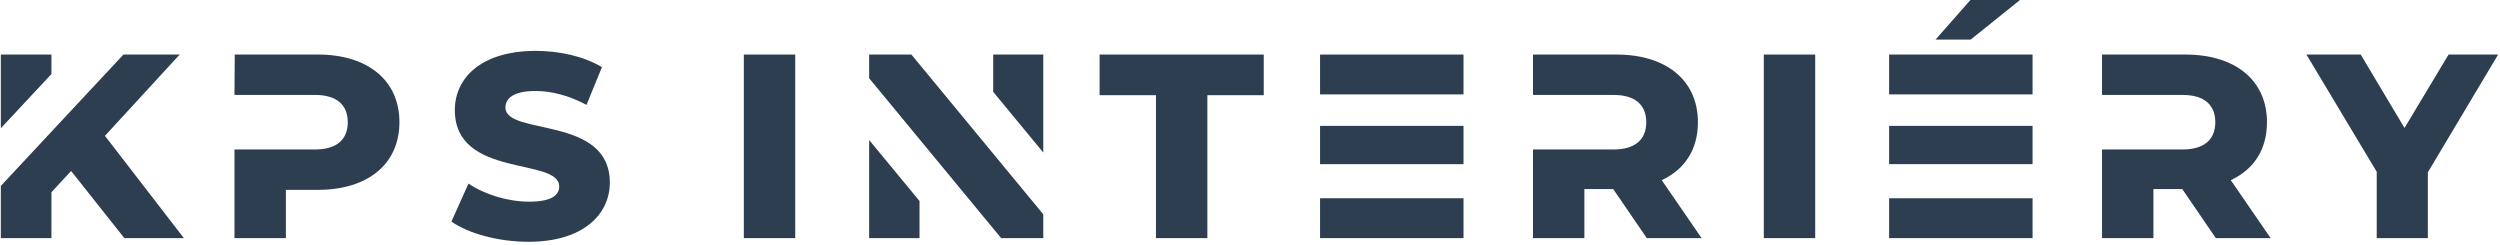
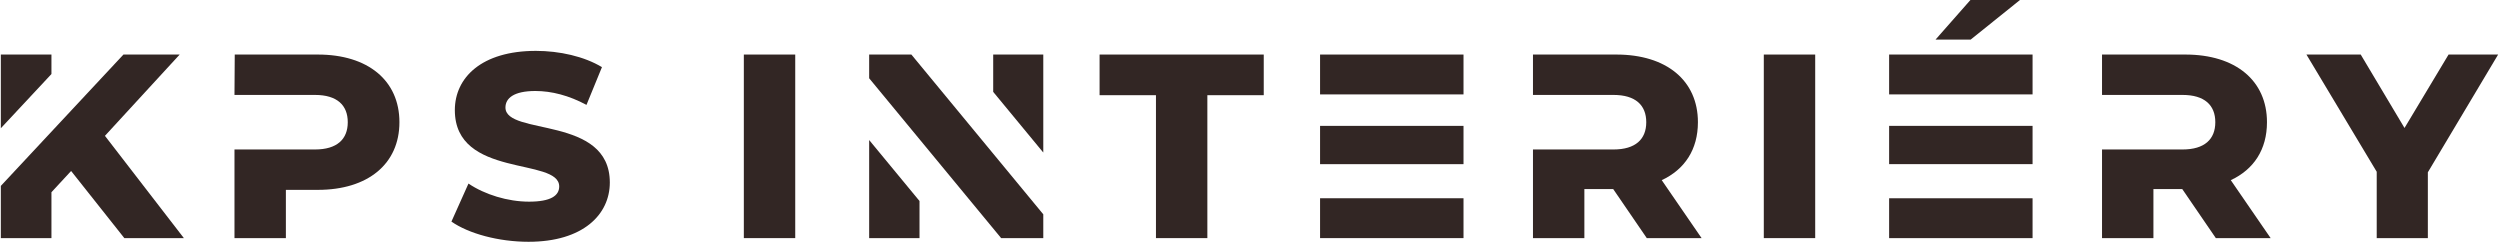
<svg xmlns="http://www.w3.org/2000/svg" width="572" height="56" viewBox="0 0 572 56" fill="none">
-   <path d="M555.492 39.42V54.48H543.792V39.3L527.712 12.48H540.132L550.152 29.28L560.232 12.48H571.572L555.492 39.42Z" fill="#2C3E50" />
-   <path d="M510.403 41.22L519.523 54.48H506.983L499.303 43.26H492.703V54.48H480.943V34.2H499.363C504.403 34.2 506.863 31.86 506.863 27.96C506.863 24.06 504.403 21.72 499.363 21.72H480.943V12.48H500.023C511.483 12.48 518.683 18.42 518.683 27.96C518.683 34.2 515.683 38.76 510.403 41.22Z" fill="#2C3E50" />
-   <path d="M432.231 37.56V28.8H465.051V37.56H432.231ZM432.231 21.6V12.48H465.051V21.6H432.231ZM432.231 45.36V54.48H465.051V45.36H432.231ZM450.891 9.06H442.851L450.831 0H462.171L450.891 9.06Z" fill="#2C3E50" />
-   <path d="M415.318 54.48H403.558V12.48H415.318V54.48Z" fill="#2C3E50" />
-   <path d="M380.204 41.22L389.324 54.48H376.784L369.104 43.26H362.504V54.48H350.744V34.2H369.164C374.204 34.2 376.664 31.86 376.664 27.96C376.664 24.06 374.204 21.72 369.164 21.72H350.744V12.48H369.824C381.284 12.48 388.484 18.42 388.484 27.96C388.484 34.2 385.484 38.76 380.204 41.22Z" fill="#2C3E50" />
-   <path d="M302.031 37.56V28.8H334.851V37.56H302.031ZM302.031 21.6V12.48H334.851V21.6H302.031ZM302.031 45.36V54.48H334.851V45.36H302.031Z" fill="#2C3E50" />
-   <path d="M276.244 54.48H264.484V21.78H251.584V12.48H289.144V21.78H276.244V54.48Z" fill="#2C3E50" />
-   <path d="M181.95 54.48H170.19V12.48H181.95V54.48Z" fill="#2C3E50" />
-   <path d="M210.384 45.992V54.48H198.864V32.04L210.384 45.992ZM238.704 49.036V54.48H229.062L198.864 17.905V12.479H208.521L238.704 49.036ZM238.704 34.9L227.244 21.02V12.479H238.704V34.9Z" fill="#2C3E50" />
-   <path d="M120.927 55.32C114.087 55.32 107.247 53.46 103.287 50.7L107.187 42C110.907 44.52 116.187 46.14 121.047 46.14C126.027 46.14 127.947 44.76 127.947 42.66C127.947 35.94 104.067 40.86 104.067 25.2C104.067 17.76 110.187 11.64 122.607 11.64C128.007 11.64 133.647 12.9 137.727 15.36L134.187 24C130.167 21.84 126.207 20.82 122.487 20.82C117.507 20.82 115.647 22.5 115.647 24.6C115.647 31.14 139.527 26.34 139.527 41.76C139.527 49.08 133.407 55.32 120.927 55.32Z" fill="#2C3E50" />
-   <path d="M53.649 21.72L53.709 12.48H72.729C84.189 12.48 91.389 18.42 91.389 27.96C91.389 37.5 84.189 43.44 72.729 43.44H65.409V54.48H53.649V34.2H72.069C77.109 34.2 79.569 31.86 79.569 27.96C79.569 24.06 77.109 21.72 72.069 21.72H53.649Z" fill="#2C3E50" />
-   <path d="M24.011 31.08L42.07 54.48H28.45L16.27 39.12L11.771 43.98V54.48H0.19V42.535L28.244 12.48H41.11L24.011 31.08ZM11.771 16.939L0.19 29.344V12.48H11.771V16.939Z" fill="#2C3E50" />
+   <path d="M555.492 39.42V54.48H543.792V39.3L527.712 12.48H540.132L550.152 29.28L560.232 12.48H571.572L555.492 39.42Z" fill="#322624" />
+   <path d="M510.403 41.22L519.523 54.48H506.983L499.303 43.26H492.703V54.48H480.943V34.2H499.363C504.403 34.2 506.863 31.86 506.863 27.96C506.863 24.06 504.403 21.72 499.363 21.72H480.943V12.48H500.023C511.483 12.48 518.683 18.42 518.683 27.96C518.683 34.2 515.683 38.76 510.403 41.22Z" fill="#322624" />
+   <path d="M432.231 37.56V28.8H465.051V37.56H432.231ZM432.231 21.6V12.48H465.051V21.6H432.231ZM432.231 45.36V54.48H465.051V45.36H432.231ZM450.891 9.06H442.851L450.831 0H462.171L450.891 9.06Z" fill="#322624" />
+   <path d="M415.318 54.48H403.558V12.48H415.318V54.48Z" fill="#322624" />
+   <path d="M380.204 41.22L389.324 54.48H376.784L369.104 43.26H362.504V54.48H350.744V34.2H369.164C374.204 34.2 376.664 31.86 376.664 27.96C376.664 24.06 374.204 21.72 369.164 21.72H350.744V12.48H369.824C381.284 12.48 388.484 18.42 388.484 27.96C388.484 34.2 385.484 38.76 380.204 41.22Z" fill="#322624" />
+   <path d="M302.031 37.56V28.8H334.851V37.56H302.031ZM302.031 21.6V12.48H334.851V21.6H302.031ZM302.031 45.36V54.48H334.851V45.36H302.031Z" fill="#322624" />
+   <path d="M276.244 54.48H264.484V21.78H251.584V12.48H289.144V21.78H276.244V54.48Z" fill="#322624" />
+   <path d="M181.95 54.48H170.19V12.48H181.95V54.48Z" fill="#322624" />
+   <path d="M210.384 45.992V54.48H198.864V32.04L210.384 45.992ZM238.704 49.036V54.48H229.062L198.864 17.905V12.479H208.521L238.704 49.036ZM238.704 34.9L227.244 21.02V12.479H238.704V34.9Z" fill="#322624" />
+   <path d="M120.927 55.32C114.087 55.32 107.247 53.46 103.287 50.7L107.187 42C110.907 44.52 116.187 46.14 121.047 46.14C126.027 46.14 127.947 44.76 127.947 42.66C127.947 35.94 104.067 40.86 104.067 25.2C104.067 17.76 110.187 11.64 122.607 11.64C128.007 11.64 133.647 12.9 137.727 15.36L134.187 24C130.167 21.84 126.207 20.82 122.487 20.82C117.507 20.82 115.647 22.5 115.647 24.6C115.647 31.14 139.527 26.34 139.527 41.76C139.527 49.08 133.407 55.32 120.927 55.32Z" fill="#322624" />
+   <path d="M53.649 21.72L53.709 12.48H72.729C84.189 12.48 91.389 18.42 91.389 27.96C91.389 37.5 84.189 43.44 72.729 43.44H65.409V54.48H53.649V34.2H72.069C77.109 34.2 79.569 31.86 79.569 27.96C79.569 24.06 77.109 21.72 72.069 21.72H53.649Z" fill="#322624" />
+   <path d="M24.011 31.08L42.07 54.48H28.45L16.27 39.12L11.771 43.98V54.48H0.19V42.535L28.244 12.48H41.11L24.011 31.08ZM11.771 16.939L0.19 29.344V12.48H11.771V16.939Z" fill="#322624" />
</svg>
